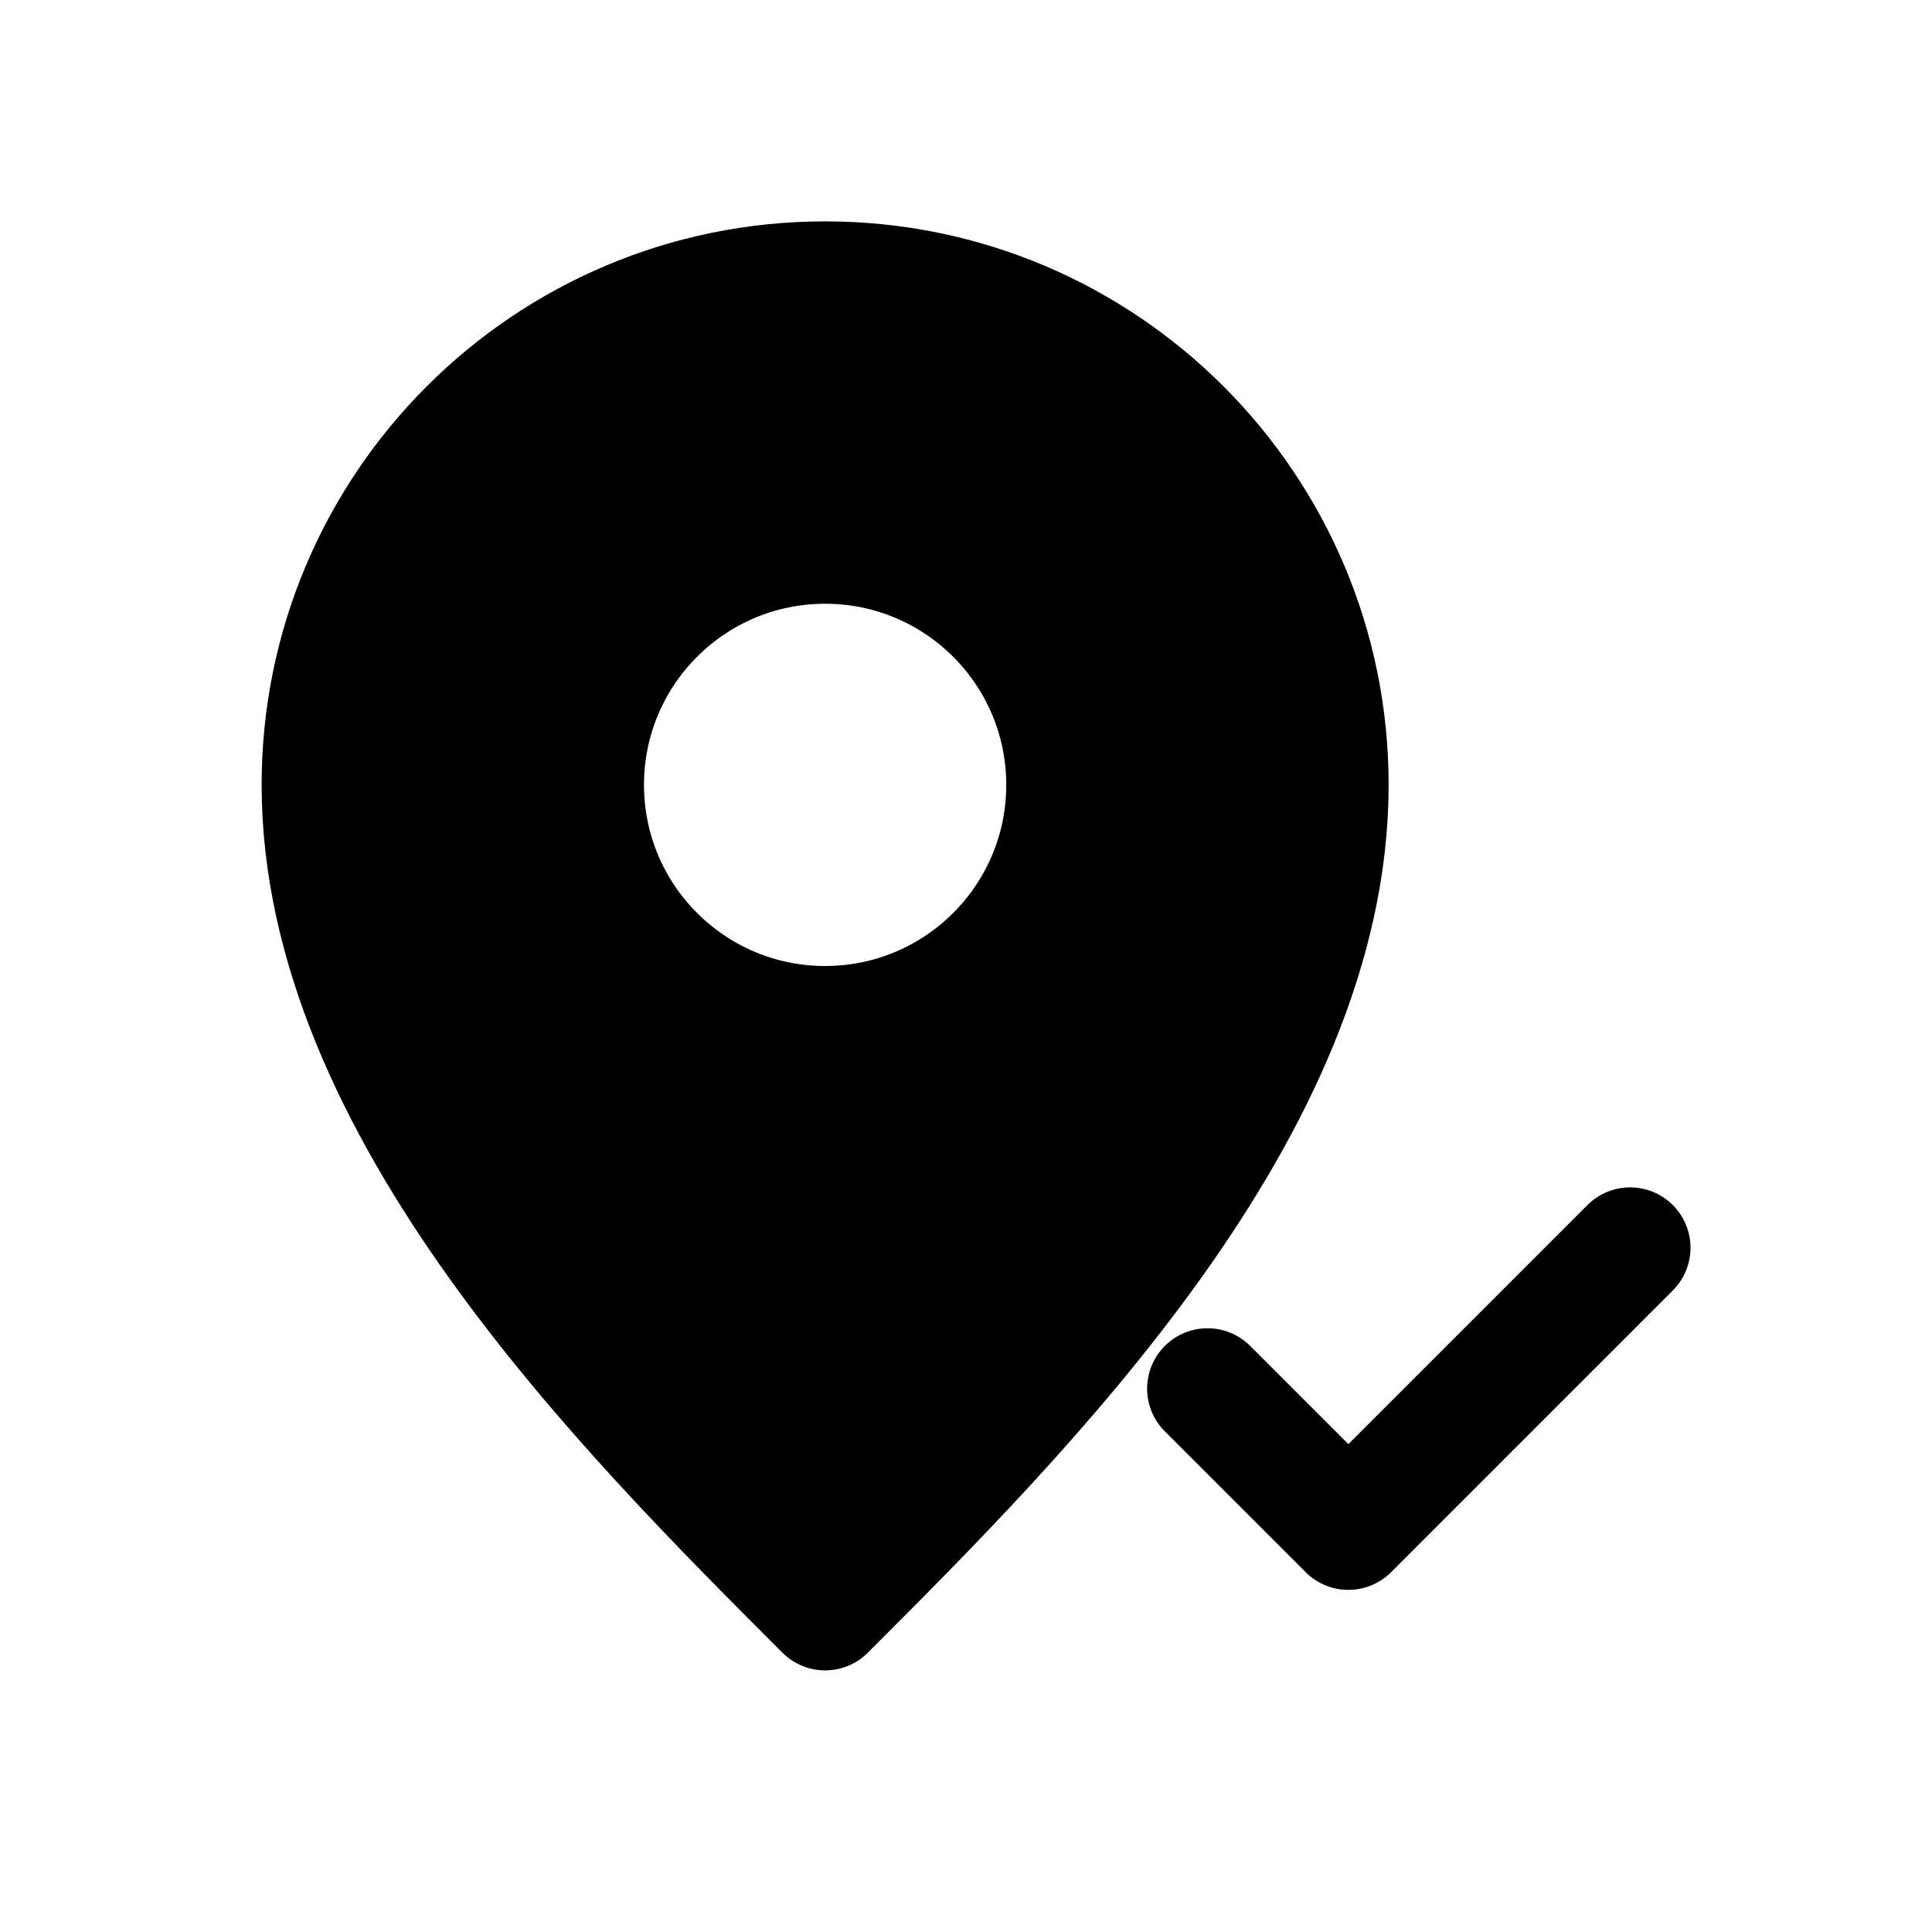
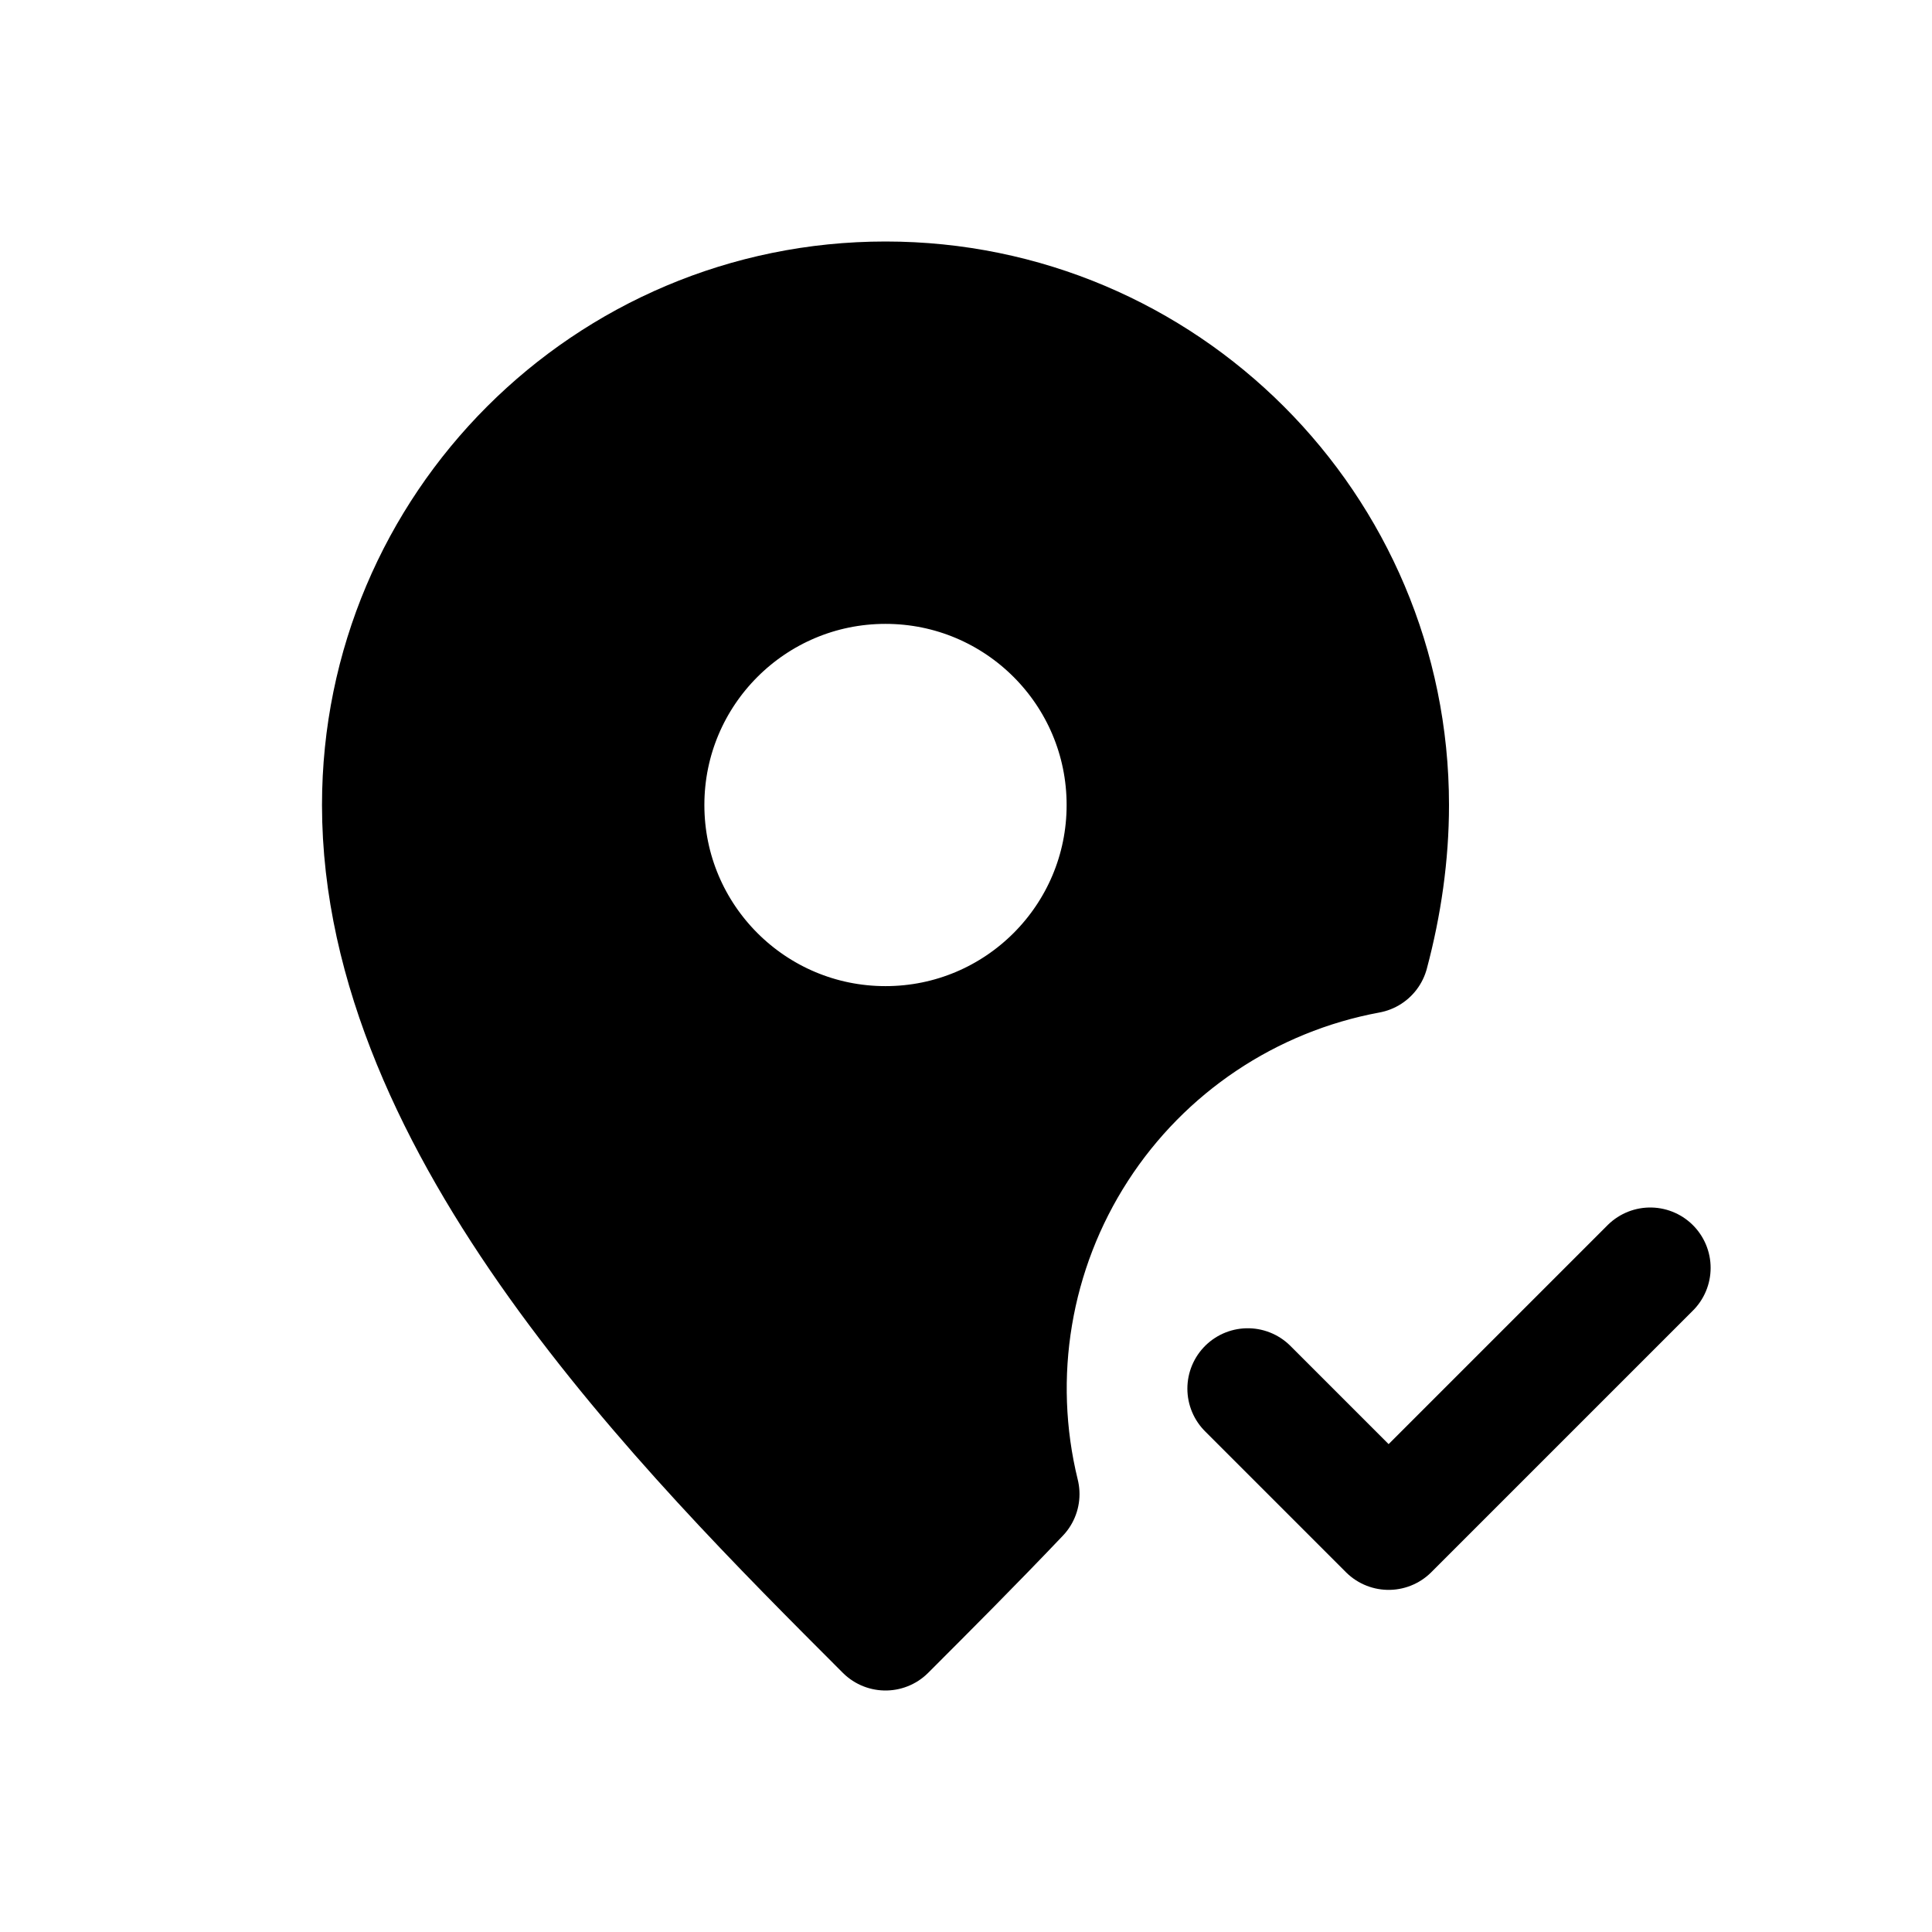
<svg xmlns="http://www.w3.org/2000/svg" viewBox="0 0 24 24" fill="currentColor" stroke="currentColor" stroke-width="1.5" stroke-linecap="round" stroke-linejoin="round" fill-rule="evenodd">
-   <path d="M10.25 20C7.75 17.5 4 13.75 4 9.75a6.25 6.25 0 0 1 12.5 0c0 4-3.75 7.75-6.25 10.25ZM7.25 9.75A3 3 0 1 1 13.25 9.75A3 3 0 1 1 7.25 9.75Z" />
-   <path fill="none" d="M15 17.25L16.75 19L20.25 15.5" />
+   <path d="M12.66 18.56C12.08 19.17 11.51 19.74 11 20.25C8.5 17.75 4.75 14 4.75 10A6.25 6.25 0 0 1 17.25 10C17.25 10.62 17.16 11.24 17 11.84A5.5 5.5 0 0 0 12.66 18.56ZM8 10A3 3 0 1 1 14 10A3 3 0 1 1 8 10Z" />
+   <path fill="none" d="M15.5 17.25L17.25 19L20.5 15.75" />
</svg>
